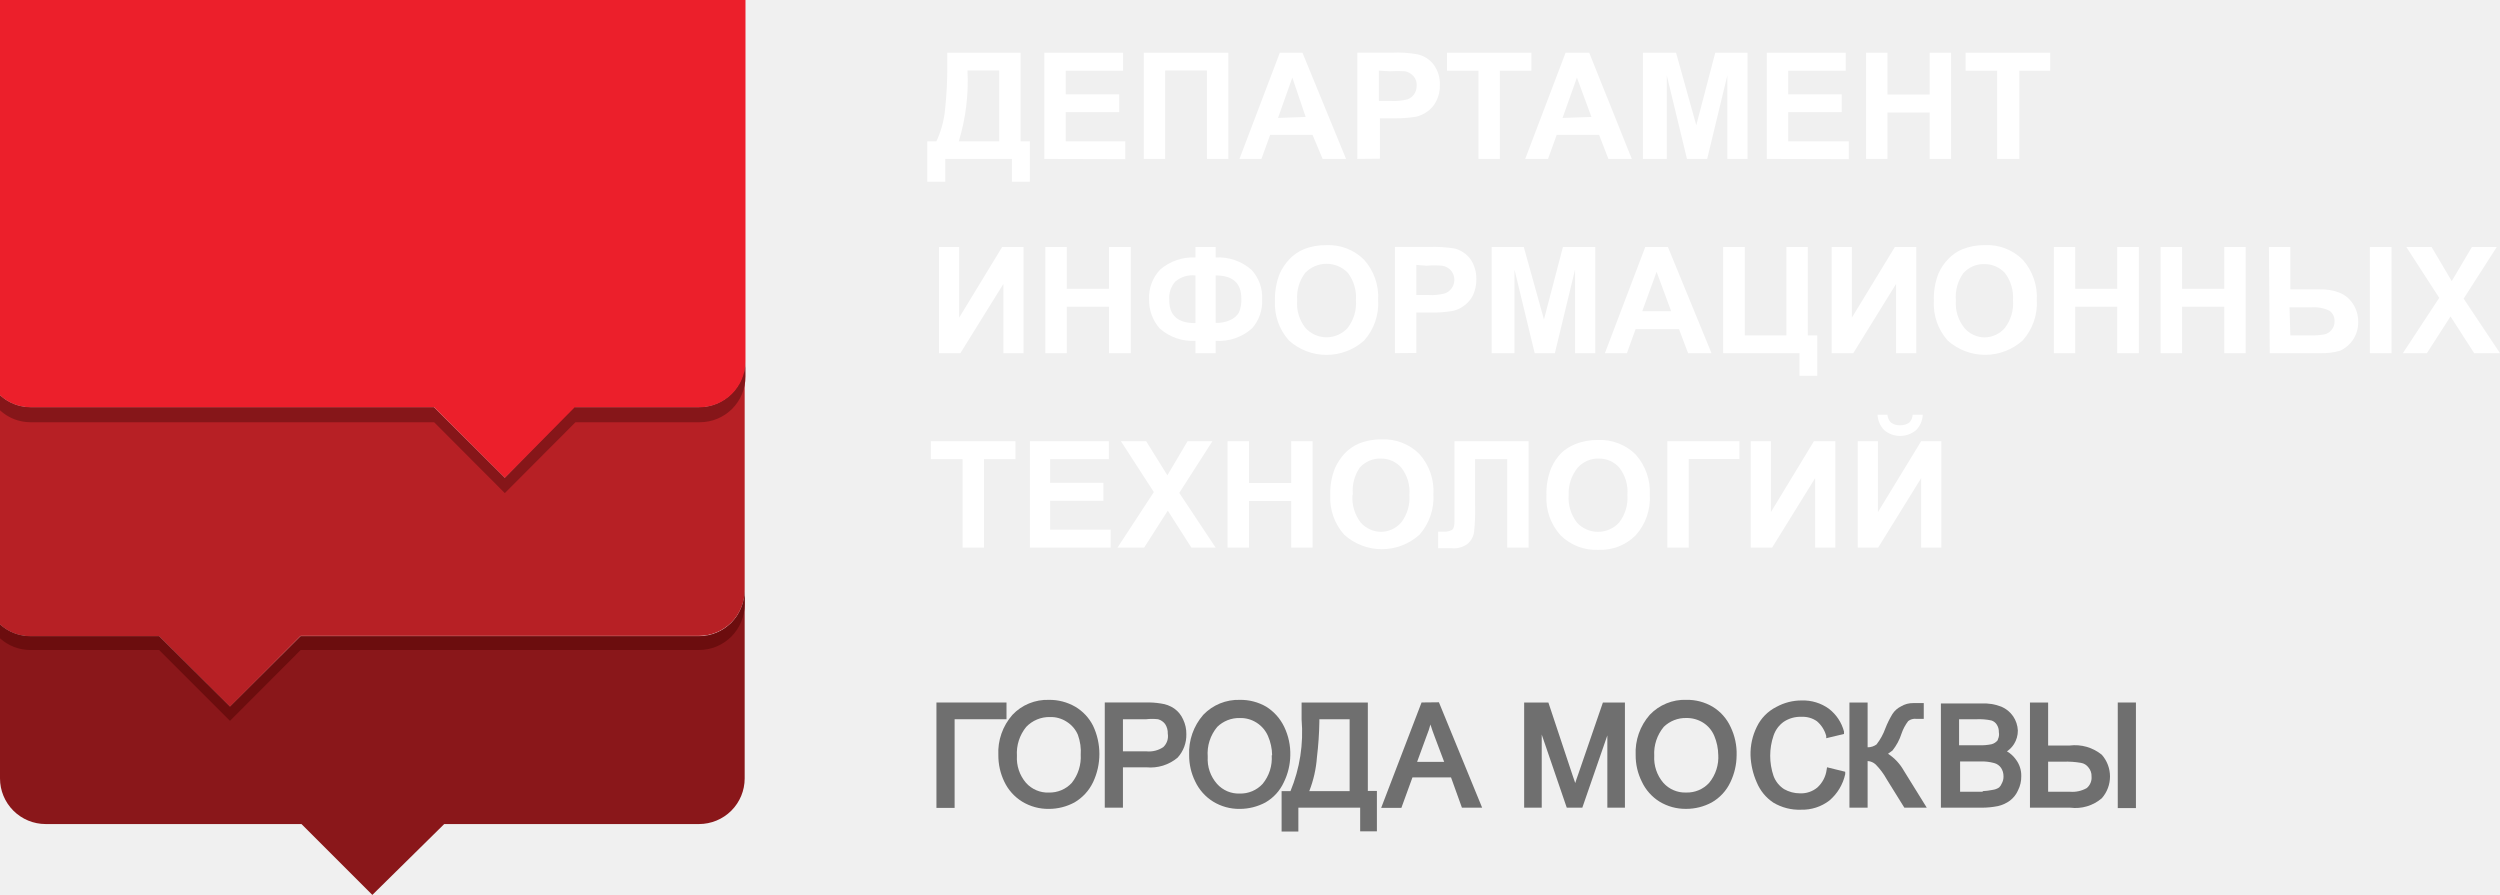
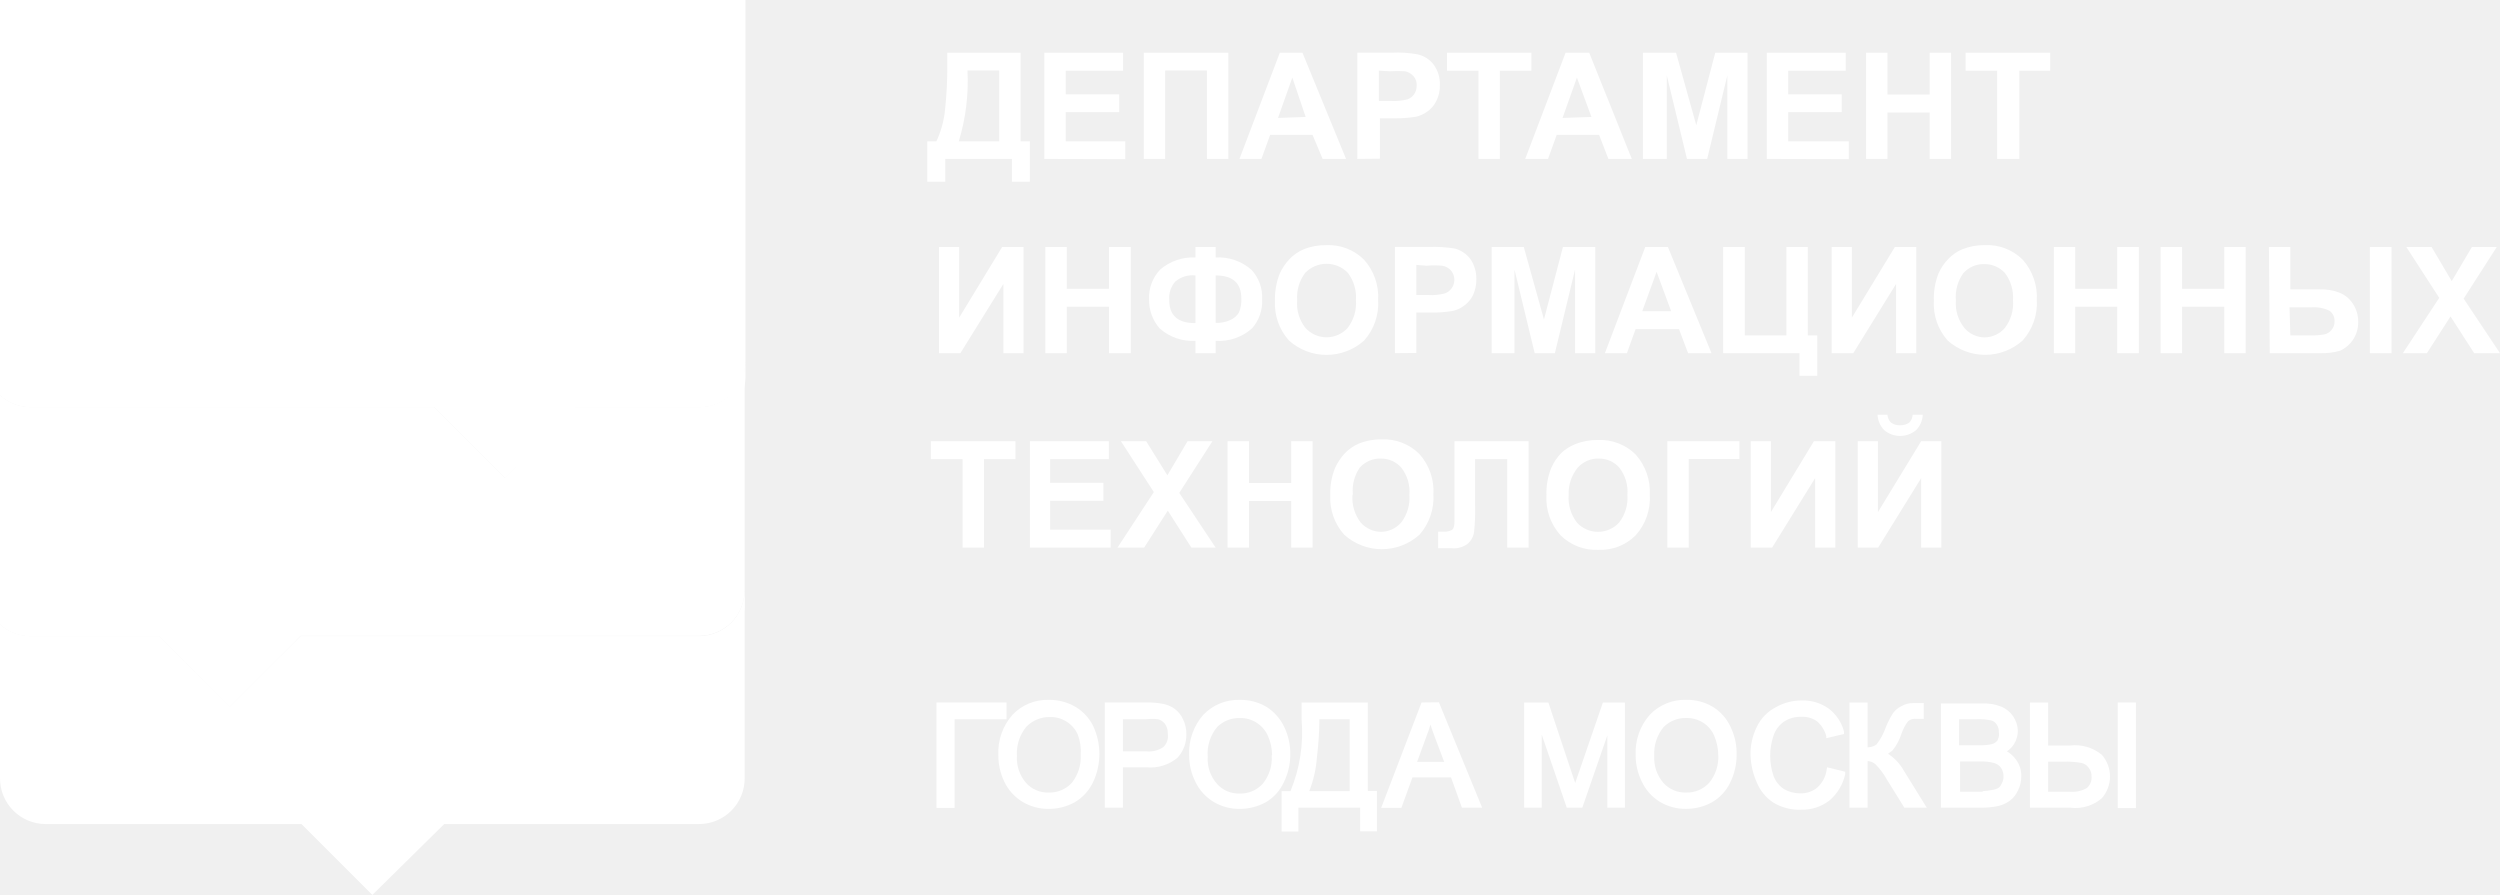
- <svg xmlns="http://www.w3.org/2000/svg" preserveAspectRatio="none" overflow="visible" style="display: block;" width="92.886" height="33.25" viewBox="0 0 92.886 33.25" fill="none">
+ <svg xmlns="http://www.w3.org/2000/svg" preserveAspectRatio="xMidYMid meet" overflow="visible" style="display: block;" width="92.886" height="33.25" viewBox="0 0 92.886 33.25" fill="none">
  <g id="Ð¡Ð»Ð¾Ð¹ 1">
-     <path id="Vector" d="M25.973 15.133H21.351L18.756 17.759L16.122 15.133H1.125C0.708 15.131 0.307 14.973 0 14.69L0 23.205C0.308 23.485 0.709 23.64 1.125 23.64H5.912L8.545 26.259L11.171 23.625H25.973C26.422 23.625 26.854 23.447 27.172 23.129C27.49 22.811 27.668 22.379 27.668 21.93V13.43C27.668 13.88 27.49 14.312 27.172 14.631C26.854 14.95 26.423 15.131 25.973 15.133Z" fill="#B72025" />
-     <path id="Vector_2" d="M0 0V14.689C0.307 14.972 0.708 15.13 1.125 15.132H16.13L18.756 17.758L21.381 15.132H26.003C26.453 15.13 26.884 14.95 27.202 14.631C27.52 14.311 27.698 13.879 27.698 13.429V0H0Z" fill="#EC1F2B" />
-     <path id="Vector_3" d="M25.973 23.64H11.171L8.545 26.258L5.912 23.64H1.125C0.709 23.64 0.308 23.485 0 23.205L0 28.921C0 29.371 0.179 29.802 0.497 30.12C0.815 30.438 1.246 30.617 1.696 30.617H11.201L13.834 33.25L16.505 30.617H25.973C26.422 30.617 26.854 30.438 27.172 30.12C27.49 29.802 27.668 29.371 27.668 28.921V21.944C27.668 22.394 27.49 22.825 27.172 23.143C26.854 23.461 26.422 23.64 25.973 23.64Z" fill="#8A171A" />
-     <path id="Vector_4" d="M25.973 23.64H11.171L8.545 26.258L5.912 23.64H1.125C0.709 23.64 0.308 23.485 0 23.205L0 23.715C0.308 23.995 0.709 24.15 1.125 24.15H5.912L8.545 26.783L11.171 24.15H25.973C26.422 24.15 26.854 23.971 27.172 23.653C27.49 23.335 27.668 22.904 27.668 22.454V21.944C27.668 22.394 27.49 22.825 27.172 23.143C26.854 23.461 26.422 23.64 25.973 23.64Z" fill="#6C0D0E" />
+     <path id="Vector" d="M25.973 15.133H21.351L18.756 17.759L16.122 15.133H1.125C0.708 15.131 0.307 14.973 0 14.69L0 23.205C0.308 23.485 0.709 23.64 1.125 23.64H5.912L8.545 26.259L11.171 23.625H25.973C26.422 23.625 26.854 23.447 27.172 23.129C27.49 22.811 27.668 22.379 27.668 21.93V13.43C27.668 13.88 27.49 14.312 27.172 14.631C26.854 14.95 26.423 15.131 25.973 15.133Z" fill="white" />
+     <path id="Vector_2" d="M0 0V14.689C0.307 14.972 0.708 15.13 1.125 15.132H16.13L18.756 17.758L21.381 15.132H26.003C26.453 15.13 26.884 14.95 27.202 14.631C27.52 14.311 27.698 13.879 27.698 13.429V0H0Z" fill="white" />
+     <path id="Vector_3" d="M25.973 23.64H11.171L8.545 26.258L5.912 23.64H1.125C0.709 23.64 0.308 23.485 0 23.205L0 28.921C0 29.371 0.179 29.802 0.497 30.12C0.815 30.438 1.246 30.617 1.696 30.617H11.201L13.834 33.25L16.505 30.617H25.973C26.422 30.617 26.854 30.438 27.172 30.12C27.49 29.802 27.668 29.371 27.668 28.921V21.944C27.668 22.394 27.49 22.825 27.172 23.143C26.854 23.461 26.422 23.64 25.973 23.64Z" fill="white" />
+     <path id="Vector_4" d="M25.973 23.64H11.171L8.545 26.258L5.912 23.64H1.125C0.709 23.64 0.308 23.485 0 23.205L0 23.715C0.308 23.995 0.709 24.15 1.125 24.15H5.912L8.545 26.783L11.171 24.15H25.973C26.422 24.15 26.854 23.971 27.172 23.653C27.49 23.335 27.668 22.904 27.668 22.454V21.944C27.668 22.394 27.49 22.825 27.172 23.143C26.854 23.461 26.422 23.64 25.973 23.64Z" fill="white" />
    <g id="Vector_5">
</g>
-     <path id="Vector_6" d="M25.973 15.133H21.351L18.756 17.759L16.122 15.133H1.125C0.708 15.131 0.307 14.973 0 14.69L0 15.245C0.307 15.528 0.708 15.686 1.125 15.688H16.13L18.756 18.321L21.381 15.688H26.003C26.453 15.688 26.884 15.509 27.202 15.191C27.52 14.873 27.698 14.442 27.698 13.992V13.43C27.698 13.655 27.654 13.879 27.567 14.087C27.48 14.295 27.352 14.483 27.192 14.642C27.031 14.8 26.841 14.925 26.631 15.01C26.422 15.094 26.198 15.136 25.973 15.133Z" fill="#861619" />
+     <path id="Vector_6" d="M25.973 15.133H21.351L18.756 17.759L16.122 15.133H1.125C0.708 15.131 0.307 14.973 0 14.69L0 15.245C0.307 15.528 0.708 15.686 1.125 15.688H16.13L18.756 18.321L21.381 15.688H26.003C26.453 15.688 26.884 15.509 27.202 15.191C27.52 14.873 27.698 14.442 27.698 13.992V13.43C27.698 13.655 27.654 13.879 27.567 14.087C27.48 14.295 27.352 14.483 27.192 14.642C27.031 14.8 26.841 14.925 26.631 15.01C26.422 15.094 26.198 15.136 25.973 15.133Z" fill="white" />
    <path id="Vector_7" d="M35.196 1.959H37.919V5.252H38.264V6.753H37.597V5.905H35.121V6.753H34.453V5.252H34.791C34.964 4.881 35.073 4.483 35.113 4.075C35.173 3.511 35.201 2.945 35.196 2.379V1.959ZM35.946 2.619C35.992 3.509 35.883 4.4 35.623 5.252H37.124V2.619H35.946Z" fill="white" />
    <path id="Vector_8" d="M38.801 5.905V1.959H41.727V2.627H39.596V3.504H41.584V4.165H39.596V5.252H41.809V5.913L38.801 5.905Z" fill="white" />
    <path id="Vector_9" d="M42.496 1.959H45.639V5.905H44.844V2.619H43.291V5.905H42.496V1.959Z" fill="white" />
    <path id="Vector_10" d="M50.012 5.905H49.142L48.767 5.012H47.191L46.868 5.905H46.051L47.551 1.959H48.392L50.012 5.905ZM48.511 4.345L48.016 2.882L47.484 4.382L48.511 4.345Z" fill="white" />
    <path id="Vector_11" d="M50.43 5.904V1.957H51.713C52.029 1.941 52.346 1.962 52.658 2.017C52.9 2.067 53.116 2.203 53.266 2.4C53.424 2.618 53.506 2.881 53.498 3.15C53.505 3.361 53.459 3.57 53.363 3.758C53.286 3.915 53.17 4.049 53.026 4.148C52.903 4.239 52.762 4.303 52.613 4.336C52.34 4.381 52.064 4.401 51.788 4.396H51.27V5.896L50.43 5.904ZM51.232 2.625V3.751H51.668C51.879 3.761 52.092 3.741 52.298 3.691C52.399 3.652 52.486 3.583 52.546 3.493C52.607 3.403 52.638 3.296 52.635 3.188C52.641 3.123 52.634 3.057 52.613 2.995C52.592 2.933 52.559 2.876 52.515 2.828C52.433 2.734 52.322 2.671 52.2 2.648C52.008 2.636 51.815 2.636 51.623 2.648L51.232 2.625Z" fill="white" />
    <path id="Vector_12" d="M54.932 5.905V2.627H53.762V1.959H56.898V2.627H55.727V5.905H54.932Z" fill="white" />
    <path id="Vector_13" d="M60.629 5.905H59.759L59.414 5.012H57.838L57.516 5.905H56.668L58.168 1.959H59.046L60.629 5.905ZM59.129 4.345L58.589 2.882L58.056 4.382L59.129 4.345Z" fill="white" />
    <path id="Vector_14" d="M61.043 5.905V1.959H62.273L63.024 4.652L63.729 1.959H64.929V5.905H64.179V2.799L63.429 5.905H62.678L61.928 2.799V5.905H61.043Z" fill="white" />
    <path id="Vector_15" d="M65.644 5.905V1.959H68.578V2.627H66.44V3.504H68.428V4.165H66.44V5.252H68.69V5.913L65.644 5.905Z" fill="white" />
    <path id="Vector_16" d="M69.332 5.905V1.959H70.127V3.512H71.695V1.959H72.49V5.905H71.695V4.18H70.127V5.905H69.332Z" fill="white" />
    <path id="Vector_17" d="M74.202 5.905V2.627H73.031V1.959H76.175V2.627H75.027V5.905H74.202Z" fill="white" />
    <path id="Vector_18" d="M34.887 9.176H35.637V11.802L37.235 9.176H38.03V13.122H37.28V10.549L35.682 13.122H34.887V9.176Z" fill="white" />
    <path id="Vector_19" d="M38.84 13.122V9.176H39.635V10.729H41.203V9.176H42.013V13.122H41.203V11.396H39.635V13.122H38.84Z" fill="white" />
    <path id="Vector_20" d="M45.168 12.664V13.122H44.418V12.664C44.176 12.678 43.933 12.645 43.704 12.565C43.475 12.485 43.264 12.361 43.083 12.199C42.822 11.898 42.682 11.51 42.693 11.111C42.684 10.911 42.717 10.71 42.788 10.522C42.859 10.334 42.967 10.162 43.105 10.016C43.469 9.703 43.939 9.542 44.418 9.566V9.176H45.168V9.566C45.411 9.552 45.653 9.586 45.882 9.665C46.111 9.745 46.323 9.87 46.504 10.031C46.638 10.178 46.741 10.349 46.808 10.536C46.875 10.723 46.904 10.921 46.894 11.119C46.916 11.514 46.782 11.903 46.519 12.199C46.336 12.363 46.122 12.488 45.89 12.568C45.658 12.648 45.413 12.68 45.168 12.664ZM44.418 11.997V10.234C44.284 10.219 44.149 10.231 44.02 10.269C43.891 10.308 43.771 10.373 43.668 10.459C43.587 10.552 43.525 10.66 43.486 10.777C43.447 10.895 43.433 11.018 43.443 11.141C43.435 11.711 43.758 12.004 44.388 12.004L44.418 11.997ZM45.168 11.997C45.354 12.004 45.539 11.968 45.709 11.892C45.842 11.835 45.955 11.738 46.031 11.614C46.1 11.448 46.131 11.268 46.121 11.089C46.121 10.519 45.806 10.234 45.168 10.234V11.997Z" fill="white" />
    <path id="Vector_21" d="M47.37 11.171C47.361 10.825 47.422 10.48 47.55 10.159C47.643 9.96 47.767 9.777 47.918 9.618C48.063 9.469 48.237 9.349 48.428 9.266C48.7 9.156 48.99 9.103 49.283 9.108C49.541 9.097 49.797 9.139 50.037 9.232C50.278 9.325 50.496 9.467 50.679 9.648C50.861 9.851 51.001 10.088 51.092 10.346C51.182 10.604 51.22 10.876 51.204 11.149C51.221 11.421 51.184 11.693 51.095 11.951C51.006 12.208 50.867 12.446 50.686 12.649C50.302 12.995 49.804 13.186 49.287 13.186C48.77 13.186 48.272 12.995 47.888 12.649C47.527 12.244 47.341 11.713 47.37 11.171ZM48.195 11.171C48.166 11.536 48.276 11.897 48.503 12.184C48.602 12.293 48.723 12.381 48.858 12.441C48.993 12.501 49.139 12.532 49.287 12.532C49.435 12.532 49.581 12.501 49.716 12.441C49.851 12.381 49.972 12.293 50.071 12.184C50.298 11.889 50.408 11.52 50.379 11.149C50.405 10.786 50.298 10.426 50.078 10.136C49.976 10.03 49.853 9.946 49.717 9.888C49.581 9.831 49.435 9.801 49.287 9.801C49.139 9.801 48.993 9.831 48.857 9.888C48.721 9.946 48.598 10.03 48.495 10.136C48.276 10.426 48.169 10.786 48.195 11.149V11.171Z" fill="white" />
    <path id="Vector_22" d="M51.828 13.121V9.175H53.103C53.422 9.164 53.742 9.184 54.056 9.235C54.283 9.297 54.483 9.431 54.627 9.618C54.779 9.837 54.858 10.1 54.852 10.368C54.857 10.578 54.813 10.786 54.724 10.976C54.645 11.131 54.529 11.265 54.386 11.366C54.263 11.456 54.123 11.519 53.974 11.553C53.699 11.599 53.42 11.619 53.141 11.613H52.623V13.114L51.828 13.121ZM52.623 9.843V10.961H53.059C53.27 10.975 53.483 10.955 53.689 10.9C53.769 10.87 53.842 10.82 53.899 10.755C53.957 10.691 53.998 10.613 54.019 10.529C54.04 10.445 54.041 10.358 54.022 10.274C54.002 10.189 53.962 10.111 53.906 10.045C53.822 9.952 53.708 9.892 53.584 9.873C53.392 9.855 53.198 9.855 53.006 9.873L52.623 9.843Z" fill="white" />
    <path id="Vector_23" d="M55.422 13.122V9.176H56.615L57.365 11.869L58.07 9.176H59.27V13.122H58.52V10.016L57.77 13.122H57.02L56.27 10.016V13.122H55.422Z" fill="white" />
    <path id="Vector_24" d="M63.59 13.122H62.72L62.382 12.229H60.769L60.447 13.122H59.629L61.129 9.176H61.97L63.59 13.122ZM62.09 11.562L61.55 10.099L61.017 11.562H62.09Z" fill="white" />
    <path id="Vector_25" d="M64.023 9.176H64.826V12.462H66.372V9.176H67.167V12.462H67.519V13.962H66.859V13.122H64.023V9.176Z" fill="white" />
    <path id="Vector_26" d="M68.055 9.176H68.805V11.802L70.403 9.176H71.198V13.122H70.448V10.549L68.857 13.122H68.055V9.176Z" fill="white" />
    <path id="Vector_27" d="M71.851 11.171C71.839 10.825 71.898 10.48 72.024 10.158C72.113 9.957 72.238 9.775 72.391 9.618C72.535 9.466 72.709 9.346 72.901 9.265C73.171 9.156 73.459 9.103 73.749 9.107C74.008 9.095 74.266 9.137 74.507 9.23C74.749 9.323 74.968 9.465 75.152 9.648C75.518 10.059 75.706 10.598 75.677 11.148C75.693 11.421 75.654 11.693 75.564 11.951C75.474 12.208 75.334 12.445 75.152 12.649C74.769 12.993 74.272 13.184 73.757 13.184C73.241 13.184 72.744 12.993 72.361 12.649C72.003 12.242 71.82 11.711 71.851 11.171ZM72.669 11.171C72.642 11.536 72.755 11.898 72.984 12.183C73.076 12.293 73.191 12.38 73.321 12.441C73.45 12.502 73.591 12.534 73.734 12.536C73.876 12.534 74.017 12.503 74.146 12.443C74.275 12.384 74.391 12.298 74.484 12.191C74.712 11.896 74.822 11.527 74.792 11.156C74.818 10.793 74.711 10.433 74.492 10.143C74.396 10.039 74.281 9.956 74.151 9.899C74.022 9.842 73.883 9.813 73.742 9.813C73.592 9.806 73.444 9.833 73.306 9.892C73.168 9.95 73.046 10.039 72.946 10.15C72.738 10.439 72.64 10.793 72.669 11.148V11.171Z" fill="white" />
    <path id="Vector_28" d="M76.309 13.122V9.176H77.104V10.729H78.664V9.176H79.467V13.122H78.664V11.396H77.104V13.122H76.309Z" fill="white" />
    <path id="Vector_29" d="M80.277 13.122V9.176H81.073V10.729H82.641V9.176H83.436V13.122H82.641V11.396H81.073V13.122H80.277Z" fill="white" />
    <path id="Vector_30" d="M84.301 9.176H85.096V10.751H86.161C86.417 10.741 86.672 10.782 86.912 10.871C87.118 10.95 87.293 11.092 87.414 11.276C87.551 11.478 87.621 11.716 87.617 11.959C87.622 12.184 87.561 12.406 87.441 12.597C87.321 12.788 87.147 12.939 86.942 13.032C86.698 13.101 86.445 13.131 86.191 13.122H84.331L84.301 9.176ZM85.096 12.462H85.846C86.02 12.467 86.193 12.454 86.364 12.424C86.468 12.4 86.56 12.342 86.626 12.259C86.703 12.172 86.743 12.06 86.739 11.944C86.744 11.867 86.729 11.791 86.696 11.721C86.663 11.652 86.614 11.592 86.552 11.546C86.342 11.445 86.109 11.401 85.876 11.419H85.066L85.096 12.462ZM88.052 9.176H88.855V13.122H88.052V9.176Z" fill="white" />
    <path id="Vector_31" d="M89.277 13.122L90.628 11.066L89.405 9.176H90.343L91.093 10.444L91.843 9.176H92.766L91.535 11.096L92.886 13.122H91.926L91.048 11.757L90.17 13.122H89.277Z" fill="white" />
    <path id="Vector_32" d="M35.764 20.346V17.06H34.586V16.393H37.729V17.06H36.559V20.346H35.764Z" fill="white" />
    <path id="Vector_33" d="M38.266 20.346V16.393H41.199V17.06H39.016V17.938H40.996V18.606H39.016V19.679H41.267V20.346H38.266Z" fill="white" />
    <path id="Vector_34" d="M41.52 20.346L42.87 18.283L41.647 16.393H42.585L43.373 17.66L44.123 16.393H45.046L43.815 18.313L45.166 20.346H44.265L43.388 18.973L42.51 20.346H41.52Z" fill="white" />
    <path id="Vector_35" d="M45.609 20.346V16.393H46.405V17.945H47.973V16.393H48.768V20.346H47.973V18.613H46.405V20.346H45.609Z" fill="white" />
    <path id="Vector_36" d="M49.425 18.396C49.414 18.049 49.475 17.704 49.605 17.383C49.697 17.182 49.821 16.997 49.972 16.835C50.118 16.686 50.291 16.566 50.483 16.483C50.754 16.373 51.045 16.319 51.338 16.325C51.595 16.314 51.852 16.356 52.092 16.449C52.332 16.542 52.55 16.684 52.733 16.865C52.916 17.068 53.056 17.305 53.146 17.563C53.236 17.82 53.274 18.093 53.258 18.366C53.29 18.914 53.104 19.454 52.741 19.866C52.357 20.213 51.858 20.405 51.342 20.405C50.824 20.405 50.326 20.213 49.942 19.866C49.583 19.463 49.397 18.935 49.425 18.396ZM50.25 18.396C50.224 18.762 50.334 19.125 50.557 19.416C50.652 19.522 50.767 19.608 50.896 19.667C51.026 19.727 51.166 19.759 51.308 19.761C51.45 19.759 51.59 19.728 51.72 19.668C51.849 19.609 51.964 19.523 52.058 19.416C52.284 19.123 52.393 18.757 52.365 18.388C52.397 18.025 52.289 17.663 52.065 17.375C51.972 17.268 51.856 17.183 51.727 17.125C51.598 17.067 51.457 17.037 51.315 17.038C51.166 17.032 51.017 17.059 50.88 17.117C50.742 17.176 50.619 17.264 50.52 17.375C50.322 17.665 50.231 18.016 50.265 18.366L50.25 18.396Z" fill="white" />
    <path id="Vector_37" d="M54.019 16.393H56.795V20.346H55.999V17.06H54.806V18.756C54.816 19.091 54.803 19.427 54.769 19.761C54.747 19.933 54.661 20.091 54.529 20.204C54.361 20.33 54.153 20.389 53.944 20.369C53.854 20.369 53.681 20.369 53.434 20.369V19.754H53.614C53.73 19.765 53.848 19.741 53.951 19.686C54.011 19.641 54.041 19.536 54.041 19.356V16.393H54.019Z" fill="white" />
    <path id="Vector_38" d="M57.457 18.395C57.446 18.049 57.507 17.704 57.637 17.383C57.726 17.18 57.851 16.995 58.004 16.835C58.154 16.693 58.33 16.581 58.522 16.505C58.794 16.395 59.084 16.342 59.377 16.347C59.635 16.336 59.891 16.379 60.131 16.472C60.371 16.565 60.59 16.706 60.773 16.888C61.138 17.299 61.327 17.838 61.298 18.388C61.314 18.66 61.276 18.933 61.186 19.191C61.096 19.449 60.955 19.686 60.773 19.889C60.592 20.07 60.375 20.212 60.136 20.305C59.897 20.398 59.641 20.44 59.385 20.429C59.126 20.441 58.868 20.399 58.627 20.306C58.385 20.213 58.166 20.071 57.982 19.889C57.8 19.687 57.659 19.451 57.569 19.195C57.479 18.939 57.441 18.667 57.457 18.395ZM58.282 18.395C58.256 18.762 58.365 19.125 58.59 19.416C58.689 19.524 58.81 19.611 58.945 19.67C59.08 19.729 59.226 19.76 59.373 19.76C59.521 19.76 59.667 19.729 59.801 19.67C59.937 19.611 60.058 19.524 60.157 19.416C60.383 19.123 60.493 18.757 60.465 18.388C60.496 18.025 60.389 17.663 60.165 17.375C60.071 17.268 59.956 17.183 59.827 17.125C59.697 17.067 59.557 17.037 59.415 17.038C59.266 17.032 59.117 17.059 58.979 17.117C58.842 17.176 58.719 17.264 58.62 17.375C58.392 17.654 58.272 18.006 58.282 18.366V18.395Z" fill="white" />
    <path id="Vector_39" d="M61.949 16.393H64.627V17.053H62.745V20.346H61.949V16.393Z" fill="white" />
    <path id="Vector_40" d="M65.047 16.393H65.797V19.026L67.395 16.393H68.19V20.346H67.44V17.765L65.842 20.346H65.047V16.393Z" fill="white" />
    <path id="Vector_41" d="M69.023 16.393H69.774V19.026L71.379 16.393H72.129V20.347H71.379V17.766L69.781 20.347H69.023V16.393ZM71.072 15.41H71.439C71.43 15.628 71.339 15.834 71.184 15.988C71.019 16.123 70.812 16.197 70.599 16.197C70.385 16.197 70.179 16.123 70.014 15.988C69.859 15.834 69.768 15.628 69.759 15.41H70.126C70.134 15.521 70.182 15.625 70.261 15.703C70.36 15.773 70.479 15.807 70.599 15.8C70.719 15.805 70.837 15.771 70.936 15.703C71.013 15.624 71.059 15.52 71.064 15.41H71.072Z" fill="white" />
-     <path id="Vector_42" d="M37.396 26.101H34.793V30.017H35.468V26.723H37.396V26.101Z" fill="#6F6F6F" />
-     <path id="Vector_43" d="M39.951 26.258C39.652 26.086 39.313 25.997 38.968 26.003C38.717 25.995 38.466 26.04 38.233 26.136C38 26.231 37.791 26.375 37.618 26.558C37.254 26.971 37.065 27.509 37.093 28.058C37.091 28.396 37.165 28.729 37.31 29.034C37.455 29.344 37.687 29.604 37.978 29.784C38.276 29.965 38.619 30.059 38.968 30.054C39.301 30.055 39.628 29.972 39.921 29.814C40.221 29.639 40.461 29.378 40.611 29.064C40.767 28.735 40.847 28.377 40.847 28.014C40.847 27.65 40.767 27.291 40.611 26.963C40.463 26.67 40.234 26.425 39.951 26.258ZM40.153 28.029C40.177 28.41 40.06 28.786 39.823 29.086C39.715 29.204 39.582 29.297 39.434 29.359C39.287 29.421 39.128 29.451 38.968 29.447C38.809 29.453 38.65 29.424 38.504 29.361C38.357 29.299 38.226 29.205 38.12 29.086C37.882 28.808 37.761 28.447 37.783 28.081C37.759 27.693 37.882 27.31 38.128 27.008C38.242 26.889 38.379 26.794 38.532 26.731C38.684 26.668 38.848 26.637 39.013 26.641C39.231 26.635 39.445 26.695 39.628 26.813C39.815 26.929 39.962 27.099 40.048 27.301C40.136 27.543 40.172 27.801 40.153 28.058V28.029Z" fill="#6F6F6F" />
-     <path id="Vector_44" d="M43.628 26.325C43.48 26.224 43.31 26.16 43.133 26.138C42.939 26.106 42.743 26.094 42.547 26.1H41.047V30.009H41.722V28.509H42.592C42.8 28.529 43.01 28.508 43.21 28.446C43.41 28.384 43.595 28.283 43.755 28.148C43.97 27.91 44.086 27.599 44.078 27.278C44.082 27.089 44.04 26.901 43.958 26.73C43.887 26.568 43.773 26.428 43.628 26.325ZM43.222 27.758C43.039 27.881 42.819 27.937 42.6 27.916H41.722V26.723H42.585C42.732 26.706 42.88 26.706 43.028 26.723C43.133 26.752 43.225 26.815 43.29 26.903C43.359 27.007 43.393 27.131 43.388 27.256C43.403 27.347 43.397 27.44 43.368 27.528C43.339 27.615 43.289 27.695 43.222 27.758Z" fill="#6F6F6F" />
-     <path id="Vector_45" d="M47.94 28.066C47.95 27.7 47.873 27.338 47.715 27.008C47.568 26.7 47.337 26.44 47.048 26.258C46.749 26.085 46.41 25.997 46.065 26.003C45.812 25.995 45.561 26.041 45.327 26.136C45.093 26.232 44.882 26.376 44.707 26.558C44.346 26.972 44.157 27.509 44.182 28.058C44.18 28.397 44.257 28.731 44.407 29.034C44.552 29.343 44.784 29.604 45.075 29.784C45.372 29.966 45.716 30.06 46.065 30.054C46.397 30.054 46.725 29.971 47.018 29.814C47.318 29.641 47.556 29.379 47.7 29.064C47.853 28.753 47.935 28.412 47.94 28.066ZM47.25 28.066C47.277 28.449 47.156 28.827 46.913 29.124C46.804 29.242 46.672 29.335 46.524 29.397C46.377 29.459 46.217 29.489 46.057 29.484C45.899 29.489 45.742 29.46 45.597 29.398C45.452 29.335 45.322 29.242 45.217 29.124C45.096 28.987 45.004 28.828 44.944 28.655C44.885 28.483 44.861 28.3 44.872 28.118C44.84 27.716 44.967 27.318 45.225 27.008C45.336 26.9 45.467 26.815 45.611 26.758C45.756 26.701 45.91 26.674 46.065 26.678C46.285 26.672 46.502 26.732 46.688 26.851C46.872 26.968 47.019 27.138 47.108 27.338C47.208 27.565 47.262 27.81 47.265 28.058L47.25 28.066Z" fill="#6F6F6F" />
-     <path id="Vector_46" d="M50.821 26.101H48.36V26.731C48.437 27.639 48.295 28.552 47.947 29.394H47.617V30.895H48.24V30.009H50.536V30.887H51.158V29.387H50.821V26.101ZM50.145 26.723V29.394H48.645C48.803 28.991 48.899 28.566 48.93 28.134C48.983 27.698 49.013 27.26 49.02 26.821V26.723H50.145Z" fill="#6F6F6F" />
-     <path id="Vector_47" d="M52.817 26.1L51.316 30.017H52.067L52.479 28.884H53.912L54.317 30.009H55.068L53.462 26.093L52.817 26.1ZM52.652 28.306L53.012 27.323C53.066 27.191 53.111 27.056 53.147 26.918C53.192 27.061 53.245 27.218 53.312 27.391L53.657 28.306H52.652Z" fill="#6F6F6F" />
-     <path id="Vector_48" d="M58.639 28.764C58.594 28.884 58.557 28.997 58.527 29.094L58.429 28.809L57.529 26.101H56.629V30.009H57.282V27.293L58.212 30.009H58.79L59.72 27.323V30.009H60.373V26.101H59.555L58.639 28.764Z" fill="#6F6F6F" />
-     <path id="Vector_49" d="M63.63 26.257C63.335 26.084 62.998 25.995 62.655 26.002C62.403 25.993 62.151 26.038 61.917 26.134C61.682 26.23 61.471 26.374 61.297 26.557C60.933 26.97 60.745 27.508 60.772 28.058C60.77 28.396 60.847 28.73 60.997 29.033C61.139 29.342 61.369 29.603 61.657 29.783C61.956 29.965 62.299 30.058 62.648 30.053C62.98 30.054 63.308 29.971 63.6 29.813C63.902 29.64 64.144 29.378 64.291 29.063C64.441 28.752 64.521 28.411 64.523 28.065C64.535 27.7 64.458 27.337 64.298 27.007C64.156 26.696 63.923 26.435 63.63 26.257ZM63.841 28.028C63.867 28.41 63.747 28.789 63.503 29.085C63.395 29.204 63.262 29.297 63.115 29.359C62.967 29.421 62.808 29.451 62.648 29.446C62.489 29.452 62.33 29.423 62.184 29.36C62.037 29.298 61.906 29.204 61.8 29.085C61.562 28.807 61.441 28.446 61.462 28.08C61.44 27.691 61.566 27.308 61.815 27.007C61.926 26.899 62.057 26.814 62.202 26.757C62.346 26.7 62.5 26.673 62.655 26.677C62.875 26.673 63.092 26.733 63.278 26.85C63.462 26.966 63.606 27.136 63.691 27.337C63.788 27.565 63.839 27.81 63.841 28.058V28.028Z" fill="#6F6F6F" />
-     <path id="Vector_50" d="M67.868 28.598C67.835 28.852 67.712 29.086 67.523 29.259C67.343 29.409 67.113 29.486 66.878 29.476C66.67 29.477 66.466 29.422 66.285 29.319C66.106 29.203 65.969 29.032 65.895 28.831C65.729 28.345 65.729 27.817 65.895 27.331C65.963 27.125 66.095 26.947 66.27 26.82C66.467 26.688 66.701 26.622 66.938 26.633C67.141 26.623 67.342 26.681 67.508 26.798C67.676 26.942 67.796 27.132 67.853 27.346V27.428L68.513 27.27V27.18C68.425 26.843 68.227 26.545 67.951 26.333C67.659 26.122 67.305 26.014 66.945 26.025C66.615 26.023 66.29 26.106 66 26.265C65.682 26.425 65.425 26.686 65.272 27.008C65.11 27.336 65.03 27.7 65.04 28.066C65.052 28.413 65.131 28.754 65.272 29.071C65.398 29.377 65.612 29.638 65.888 29.821C66.198 30.006 66.555 30.098 66.915 30.084C67.294 30.095 67.665 29.976 67.966 29.746C68.266 29.493 68.474 29.147 68.558 28.764V28.674L67.883 28.508L67.868 28.598Z" fill="#6F6F6F" />
-     <path id="Vector_51" d="M70.148 28.006L70.313 27.886C70.463 27.699 70.578 27.485 70.65 27.256C70.707 27.088 70.791 26.931 70.898 26.791C70.981 26.726 71.086 26.697 71.191 26.708H71.476V26.123H71.416C71.416 26.123 71.416 26.123 71.086 26.123C70.927 26.12 70.771 26.162 70.635 26.243C70.504 26.307 70.392 26.406 70.313 26.528C70.21 26.698 70.122 26.876 70.05 27.061C69.973 27.277 69.861 27.48 69.72 27.661C69.624 27.73 69.508 27.766 69.39 27.766V26.101H68.715V30.009H69.39V28.276C69.502 28.282 69.608 28.327 69.69 28.404C69.852 28.569 69.991 28.756 70.103 28.959L70.755 30.009H71.588L70.733 28.629C70.591 28.377 70.39 28.163 70.148 28.006Z" fill="#6F6F6F" />
-     <path id="Vector_52" d="M74.567 27.916C74.672 27.845 74.762 27.753 74.829 27.646C74.924 27.495 74.973 27.321 74.972 27.143C74.964 26.953 74.903 26.769 74.796 26.612C74.688 26.456 74.539 26.333 74.364 26.258C74.126 26.164 73.87 26.123 73.614 26.138H72.113V30.009H73.614C73.823 30.011 74.031 29.99 74.236 29.949C74.396 29.912 74.547 29.843 74.679 29.746C74.81 29.646 74.913 29.514 74.979 29.364C75.061 29.201 75.102 29.021 75.099 28.838C75.105 28.614 75.033 28.394 74.897 28.216C74.81 28.093 74.697 27.991 74.567 27.916ZM73.666 29.416H72.826V28.291H73.576C73.751 28.285 73.925 28.305 74.094 28.351C74.197 28.379 74.288 28.443 74.349 28.531C74.41 28.624 74.441 28.734 74.439 28.846C74.442 28.94 74.418 29.034 74.371 29.116C74.35 29.17 74.317 29.219 74.274 29.259C74.2 29.308 74.115 29.338 74.026 29.349C73.908 29.373 73.787 29.389 73.666 29.394V29.416ZM74.229 27.495C74.169 27.574 74.085 27.63 73.989 27.653C73.841 27.682 73.69 27.695 73.539 27.691H72.788V26.723H73.441C73.625 26.715 73.809 26.73 73.989 26.768C74.073 26.794 74.145 26.85 74.191 26.925C74.244 27.008 74.27 27.105 74.266 27.203C74.284 27.295 74.271 27.39 74.229 27.473V27.495Z" fill="#6F6F6F" />
-     <path id="Vector_53" d="M79.359 26.101H78.684V30.024H79.359V26.101Z" fill="#6F6F6F" />
-     <path id="Vector_54" d="M76.9 27.699H76.097V26.101H75.422V30.009H76.922C77.131 30.036 77.343 30.018 77.545 29.957C77.747 29.897 77.933 29.794 78.093 29.657C78.288 29.434 78.396 29.147 78.396 28.85C78.396 28.553 78.288 28.267 78.093 28.044C77.927 27.909 77.737 27.809 77.531 27.749C77.326 27.69 77.112 27.673 76.9 27.699ZM76.097 28.299H76.667C76.886 28.292 77.105 28.307 77.32 28.344C77.431 28.363 77.531 28.425 77.597 28.516C77.674 28.609 77.715 28.726 77.71 28.846C77.718 28.928 77.706 29.011 77.674 29.086C77.643 29.162 77.593 29.229 77.53 29.282C77.341 29.388 77.124 29.435 76.907 29.417H76.097V28.299Z" fill="#6F6F6F" />
+     <path id="Vector_42" d="M37.396 26.101H34.793V30.017H35.468V26.723H37.396V26.101Z" fill="white" />
+     <path id="Vector_43" d="M39.951 26.258C39.652 26.086 39.313 25.997 38.968 26.003C38.717 25.995 38.466 26.04 38.233 26.136C38 26.231 37.791 26.375 37.618 26.558C37.254 26.971 37.065 27.509 37.093 28.058C37.091 28.396 37.165 28.729 37.31 29.034C37.455 29.344 37.687 29.604 37.978 29.784C38.276 29.965 38.619 30.059 38.968 30.054C39.301 30.055 39.628 29.972 39.921 29.814C40.221 29.639 40.461 29.378 40.611 29.064C40.767 28.735 40.847 28.377 40.847 28.014C40.847 27.65 40.767 27.291 40.611 26.963C40.463 26.67 40.234 26.425 39.951 26.258ZM40.153 28.029C40.177 28.41 40.06 28.786 39.823 29.086C39.715 29.204 39.582 29.297 39.434 29.359C39.287 29.421 39.128 29.451 38.968 29.447C38.809 29.453 38.65 29.424 38.504 29.361C38.357 29.299 38.226 29.205 38.12 29.086C37.882 28.808 37.761 28.447 37.783 28.081C37.759 27.693 37.882 27.31 38.128 27.008C38.242 26.889 38.379 26.794 38.532 26.731C38.684 26.668 38.848 26.637 39.013 26.641C39.231 26.635 39.445 26.695 39.628 26.813C39.815 26.929 39.962 27.099 40.048 27.301C40.136 27.543 40.172 27.801 40.153 28.058V28.029Z" fill="white" />
+     <path id="Vector_44" d="M43.628 26.325C43.48 26.224 43.31 26.16 43.133 26.138C42.939 26.106 42.743 26.094 42.547 26.1H41.047V30.009H41.722V28.509H42.592C42.8 28.529 43.01 28.508 43.21 28.446C43.41 28.384 43.595 28.283 43.755 28.148C43.97 27.91 44.086 27.599 44.078 27.278C44.082 27.089 44.04 26.901 43.958 26.73C43.887 26.568 43.773 26.428 43.628 26.325ZM43.222 27.758C43.039 27.881 42.819 27.937 42.6 27.916H41.722V26.723H42.585C42.732 26.706 42.88 26.706 43.028 26.723C43.133 26.752 43.225 26.815 43.29 26.903C43.359 27.007 43.393 27.131 43.388 27.256C43.403 27.347 43.397 27.44 43.368 27.528C43.339 27.615 43.289 27.695 43.222 27.758Z" fill="white" />
+     <path id="Vector_45" d="M47.94 28.066C47.95 27.7 47.873 27.338 47.715 27.008C47.568 26.7 47.337 26.44 47.048 26.258C46.749 26.085 46.41 25.997 46.065 26.003C45.812 25.995 45.561 26.041 45.327 26.136C45.093 26.232 44.882 26.376 44.707 26.558C44.346 26.972 44.157 27.509 44.182 28.058C44.18 28.397 44.257 28.731 44.407 29.034C44.552 29.343 44.784 29.604 45.075 29.784C45.372 29.966 45.716 30.06 46.065 30.054C46.397 30.054 46.725 29.971 47.018 29.814C47.318 29.641 47.556 29.379 47.7 29.064C47.853 28.753 47.935 28.412 47.94 28.066ZM47.25 28.066C47.277 28.449 47.156 28.827 46.913 29.124C46.804 29.242 46.672 29.335 46.524 29.397C46.377 29.459 46.217 29.489 46.057 29.484C45.899 29.489 45.742 29.46 45.597 29.398C45.452 29.335 45.322 29.242 45.217 29.124C45.096 28.987 45.004 28.828 44.944 28.655C44.885 28.483 44.861 28.3 44.872 28.118C44.84 27.716 44.967 27.318 45.225 27.008C45.336 26.9 45.467 26.815 45.611 26.758C45.756 26.701 45.91 26.674 46.065 26.678C46.285 26.672 46.502 26.732 46.688 26.851C46.872 26.968 47.019 27.138 47.108 27.338C47.208 27.565 47.262 27.81 47.265 28.058L47.25 28.066Z" fill="white" />
+     <path id="Vector_46" d="M50.821 26.101H48.36V26.731C48.437 27.639 48.295 28.552 47.947 29.394H47.617V30.895H48.24V30.009H50.536V30.887H51.158V29.387H50.821V26.101ZM50.145 26.723V29.394H48.645C48.803 28.991 48.899 28.566 48.93 28.134C48.983 27.698 49.013 27.26 49.02 26.821V26.723H50.145Z" fill="white" />
+     <path id="Vector_47" d="M52.817 26.1L51.316 30.017H52.067L52.479 28.884H53.912L54.317 30.009H55.068L53.462 26.093L52.817 26.1ZM52.652 28.306L53.012 27.323C53.066 27.191 53.111 27.056 53.147 26.918C53.192 27.061 53.245 27.218 53.312 27.391L53.657 28.306H52.652Z" fill="white" />
+     <path id="Vector_48" d="M58.639 28.764C58.594 28.884 58.557 28.997 58.527 29.094L58.429 28.809L57.529 26.101H56.629V30.009H57.282V27.293L58.212 30.009H58.79L59.72 27.323V30.009H60.373V26.101H59.555L58.639 28.764Z" fill="white" />
+     <path id="Vector_49" d="M63.63 26.257C63.335 26.084 62.998 25.995 62.655 26.002C62.403 25.993 62.151 26.038 61.917 26.134C61.682 26.23 61.471 26.374 61.297 26.557C60.933 26.97 60.745 27.508 60.772 28.058C60.77 28.396 60.847 28.73 60.997 29.033C61.139 29.342 61.369 29.603 61.657 29.783C61.956 29.965 62.299 30.058 62.648 30.053C62.98 30.054 63.308 29.971 63.6 29.813C63.902 29.64 64.144 29.378 64.291 29.063C64.441 28.752 64.521 28.411 64.523 28.065C64.535 27.7 64.458 27.337 64.298 27.007C64.156 26.696 63.923 26.435 63.63 26.257ZM63.841 28.028C63.867 28.41 63.747 28.789 63.503 29.085C63.395 29.204 63.262 29.297 63.115 29.359C62.967 29.421 62.808 29.451 62.648 29.446C62.489 29.452 62.33 29.423 62.184 29.36C62.037 29.298 61.906 29.204 61.8 29.085C61.562 28.807 61.441 28.446 61.462 28.08C61.44 27.691 61.566 27.308 61.815 27.007C61.926 26.899 62.057 26.814 62.202 26.757C62.346 26.7 62.5 26.673 62.655 26.677C62.875 26.673 63.092 26.733 63.278 26.85C63.462 26.966 63.606 27.136 63.691 27.337C63.788 27.565 63.839 27.81 63.841 28.058V28.028Z" fill="white" />
+     <path id="Vector_50" d="M67.868 28.598C67.835 28.852 67.712 29.086 67.523 29.259C67.343 29.409 67.113 29.486 66.878 29.476C66.67 29.477 66.466 29.422 66.285 29.319C66.106 29.203 65.969 29.032 65.895 28.831C65.729 28.345 65.729 27.817 65.895 27.331C65.963 27.125 66.095 26.947 66.27 26.82C66.467 26.688 66.701 26.622 66.938 26.633C67.141 26.623 67.342 26.681 67.508 26.798C67.676 26.942 67.796 27.132 67.853 27.346V27.428L68.513 27.27V27.18C68.425 26.843 68.227 26.545 67.951 26.333C67.659 26.122 67.305 26.014 66.945 26.025C66.615 26.023 66.29 26.106 66 26.265C65.682 26.425 65.425 26.686 65.272 27.008C65.11 27.336 65.03 27.7 65.04 28.066C65.052 28.413 65.131 28.754 65.272 29.071C65.398 29.377 65.612 29.638 65.888 29.821C66.198 30.006 66.555 30.098 66.915 30.084C67.294 30.095 67.665 29.976 67.966 29.746C68.266 29.493 68.474 29.147 68.558 28.764V28.674L67.883 28.508L67.868 28.598Z" fill="white" />
+     <path id="Vector_51" d="M70.148 28.006L70.313 27.886C70.463 27.699 70.578 27.485 70.65 27.256C70.707 27.088 70.791 26.931 70.898 26.791C70.981 26.726 71.086 26.697 71.191 26.708H71.476V26.123H71.416C71.416 26.123 71.416 26.123 71.086 26.123C70.927 26.12 70.771 26.162 70.635 26.243C70.504 26.307 70.392 26.406 70.313 26.528C70.21 26.698 70.122 26.876 70.05 27.061C69.973 27.277 69.861 27.48 69.72 27.661C69.624 27.73 69.508 27.766 69.39 27.766V26.101H68.715V30.009H69.39V28.276C69.502 28.282 69.608 28.327 69.69 28.404C69.852 28.569 69.991 28.756 70.103 28.959L70.755 30.009H71.588L70.733 28.629C70.591 28.377 70.39 28.163 70.148 28.006Z" fill="white" />
+     <path id="Vector_52" d="M74.567 27.916C74.672 27.845 74.762 27.753 74.829 27.646C74.924 27.495 74.973 27.321 74.972 27.143C74.964 26.953 74.903 26.769 74.796 26.612C74.688 26.456 74.539 26.333 74.364 26.258C74.126 26.164 73.87 26.123 73.614 26.138H72.113V30.009H73.614C73.823 30.011 74.031 29.99 74.236 29.949C74.396 29.912 74.547 29.843 74.679 29.746C74.81 29.646 74.913 29.514 74.979 29.364C75.061 29.201 75.102 29.021 75.099 28.838C75.105 28.614 75.033 28.394 74.897 28.216C74.81 28.093 74.697 27.991 74.567 27.916ZM73.666 29.416H72.826V28.291H73.576C73.751 28.285 73.925 28.305 74.094 28.351C74.197 28.379 74.288 28.443 74.349 28.531C74.41 28.624 74.441 28.734 74.439 28.846C74.442 28.94 74.418 29.034 74.371 29.116C74.35 29.17 74.317 29.219 74.274 29.259C74.2 29.308 74.115 29.338 74.026 29.349C73.908 29.373 73.787 29.389 73.666 29.394V29.416ZM74.229 27.495C74.169 27.574 74.085 27.63 73.989 27.653C73.841 27.682 73.69 27.695 73.539 27.691H72.788V26.723H73.441C73.625 26.715 73.809 26.73 73.989 26.768C74.073 26.794 74.145 26.85 74.191 26.925C74.244 27.008 74.27 27.105 74.266 27.203C74.284 27.295 74.271 27.39 74.229 27.473V27.495Z" fill="white" />
+     <path id="Vector_53" d="M79.359 26.101H78.684V30.024H79.359V26.101Z" fill="white" />
+     <path id="Vector_54" d="M76.9 27.699H76.097V26.101H75.422V30.009H76.922C77.131 30.036 77.343 30.018 77.545 29.957C77.747 29.897 77.933 29.794 78.093 29.657C78.288 29.434 78.396 29.147 78.396 28.85C78.396 28.553 78.288 28.267 78.093 28.044C77.927 27.909 77.737 27.809 77.531 27.749C77.326 27.69 77.112 27.673 76.9 27.699ZM76.097 28.299H76.667C76.886 28.292 77.105 28.307 77.32 28.344C77.431 28.363 77.531 28.425 77.597 28.516C77.674 28.609 77.715 28.726 77.71 28.846C77.718 28.928 77.706 29.011 77.674 29.086C77.643 29.162 77.593 29.229 77.53 29.282C77.341 29.388 77.124 29.435 76.907 29.417H76.097V28.299Z" fill="white" />
  </g>
</svg>
